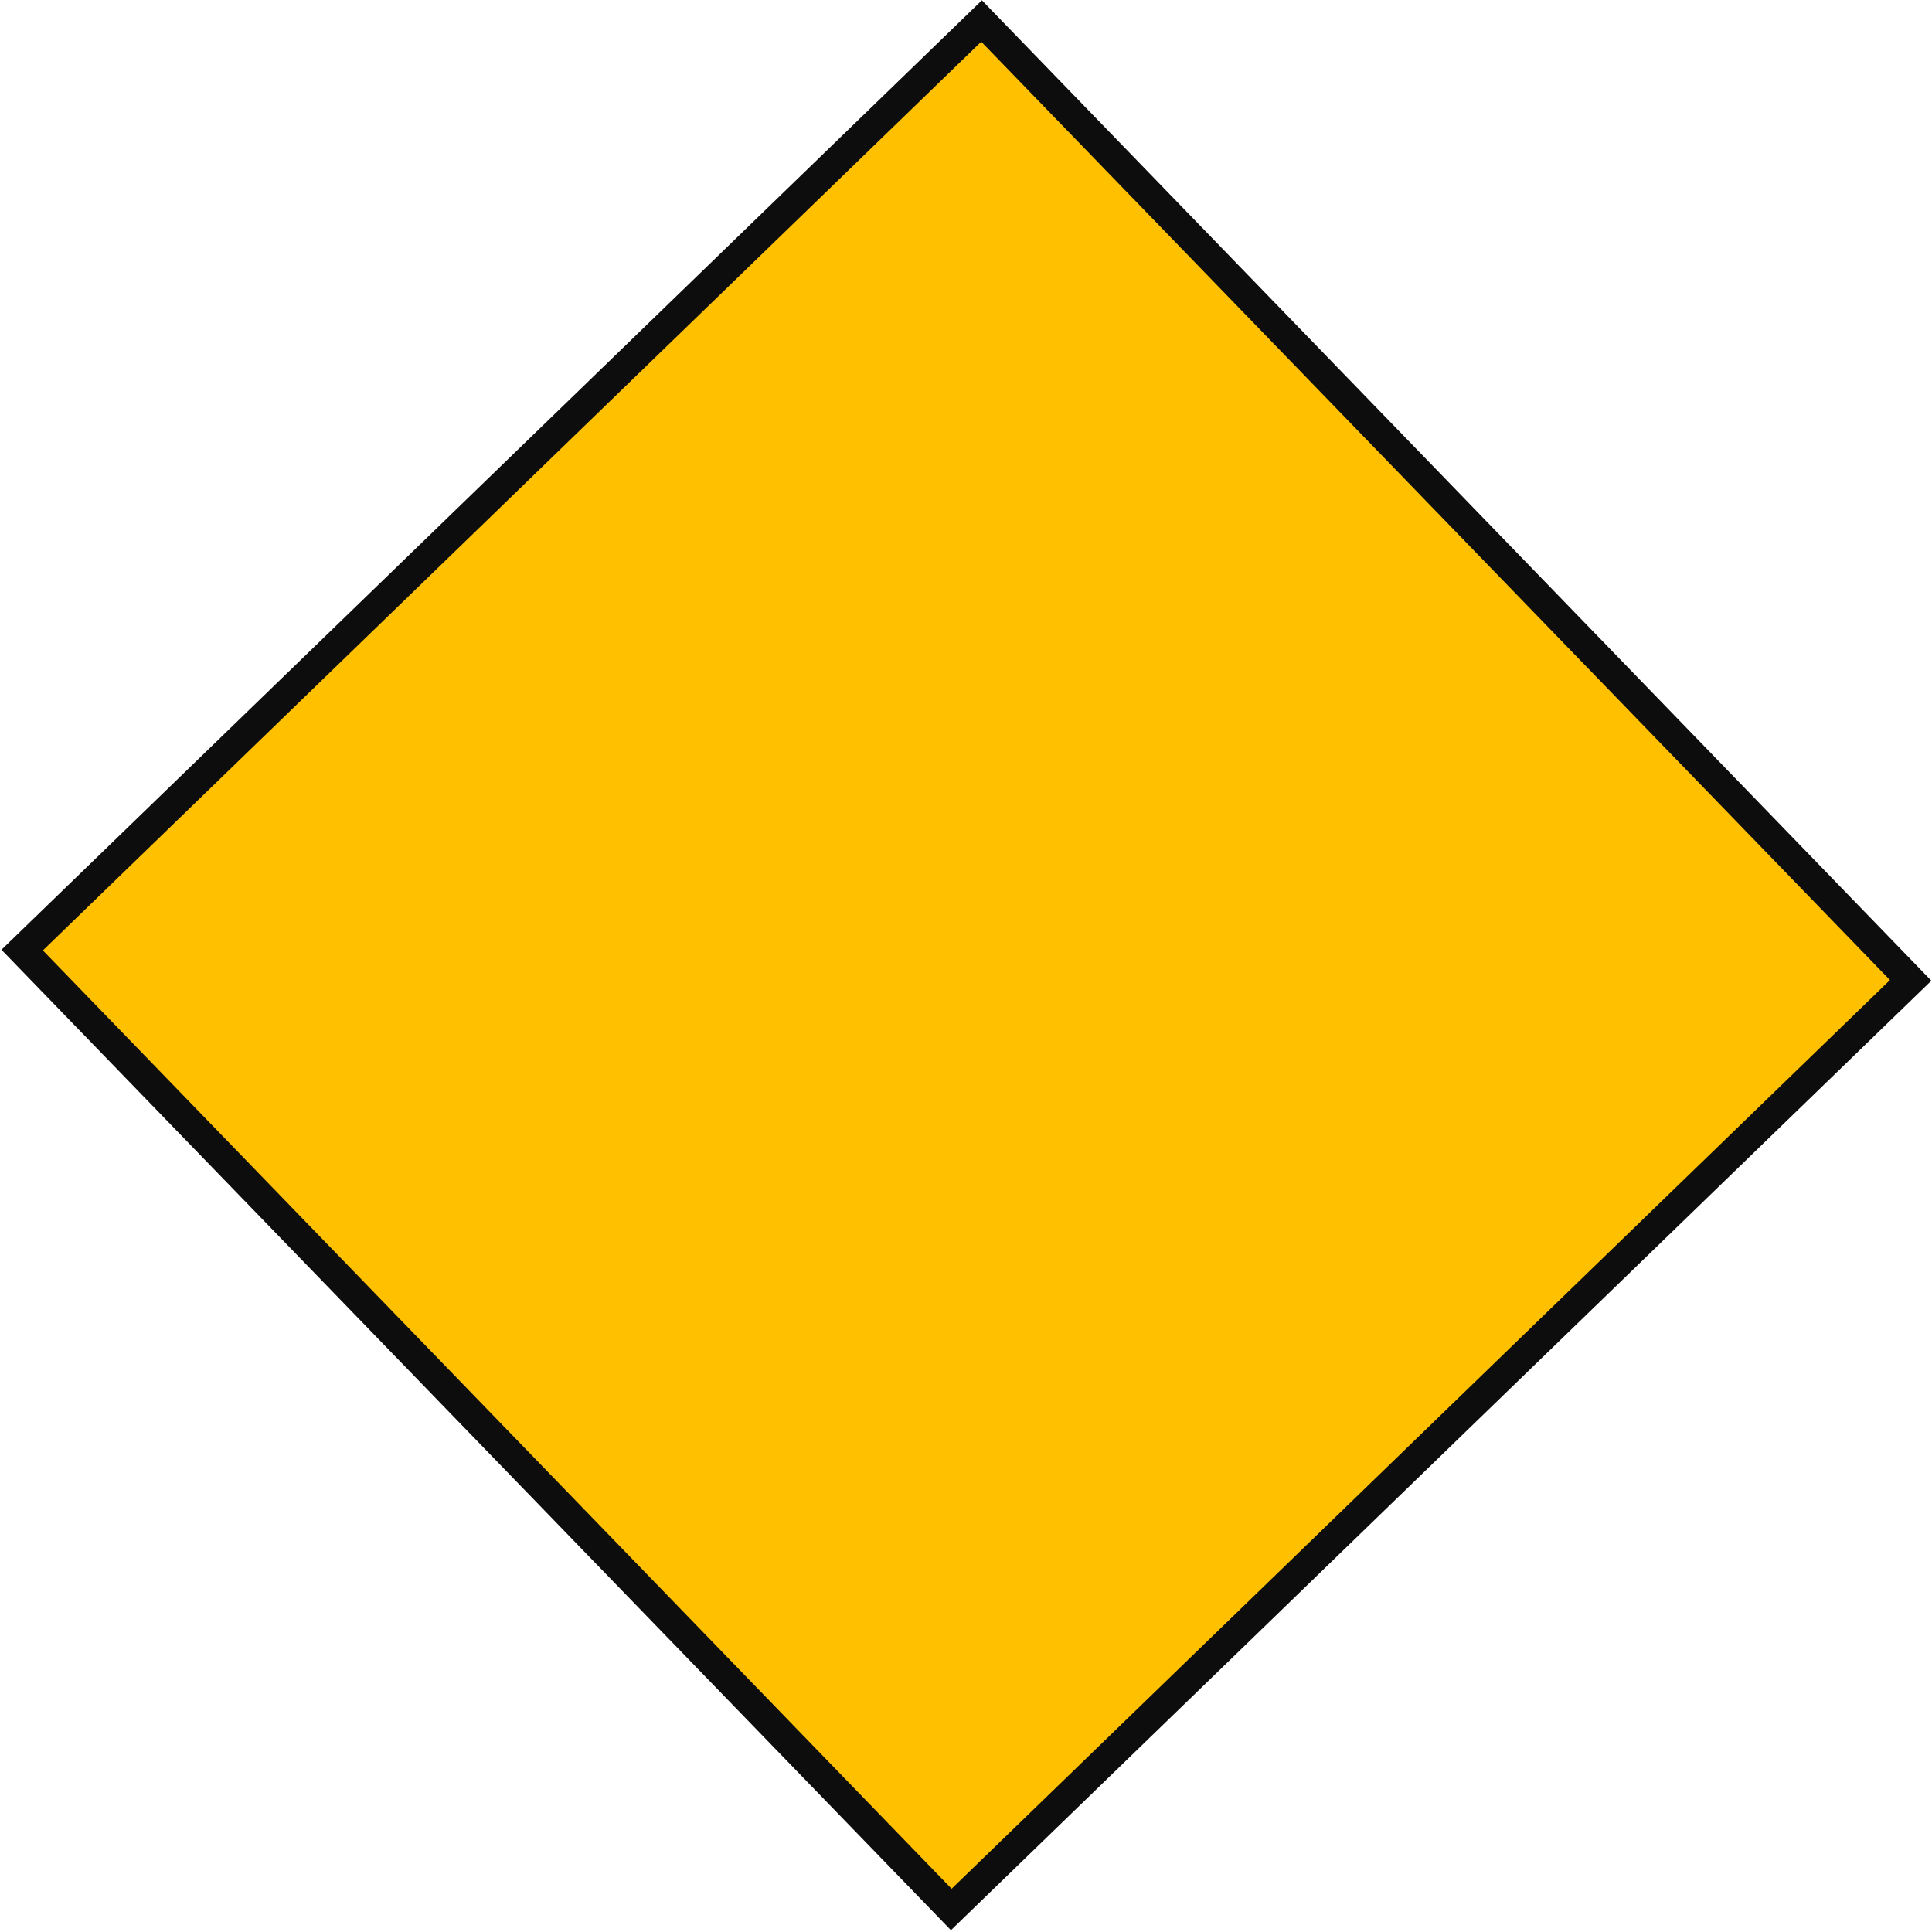
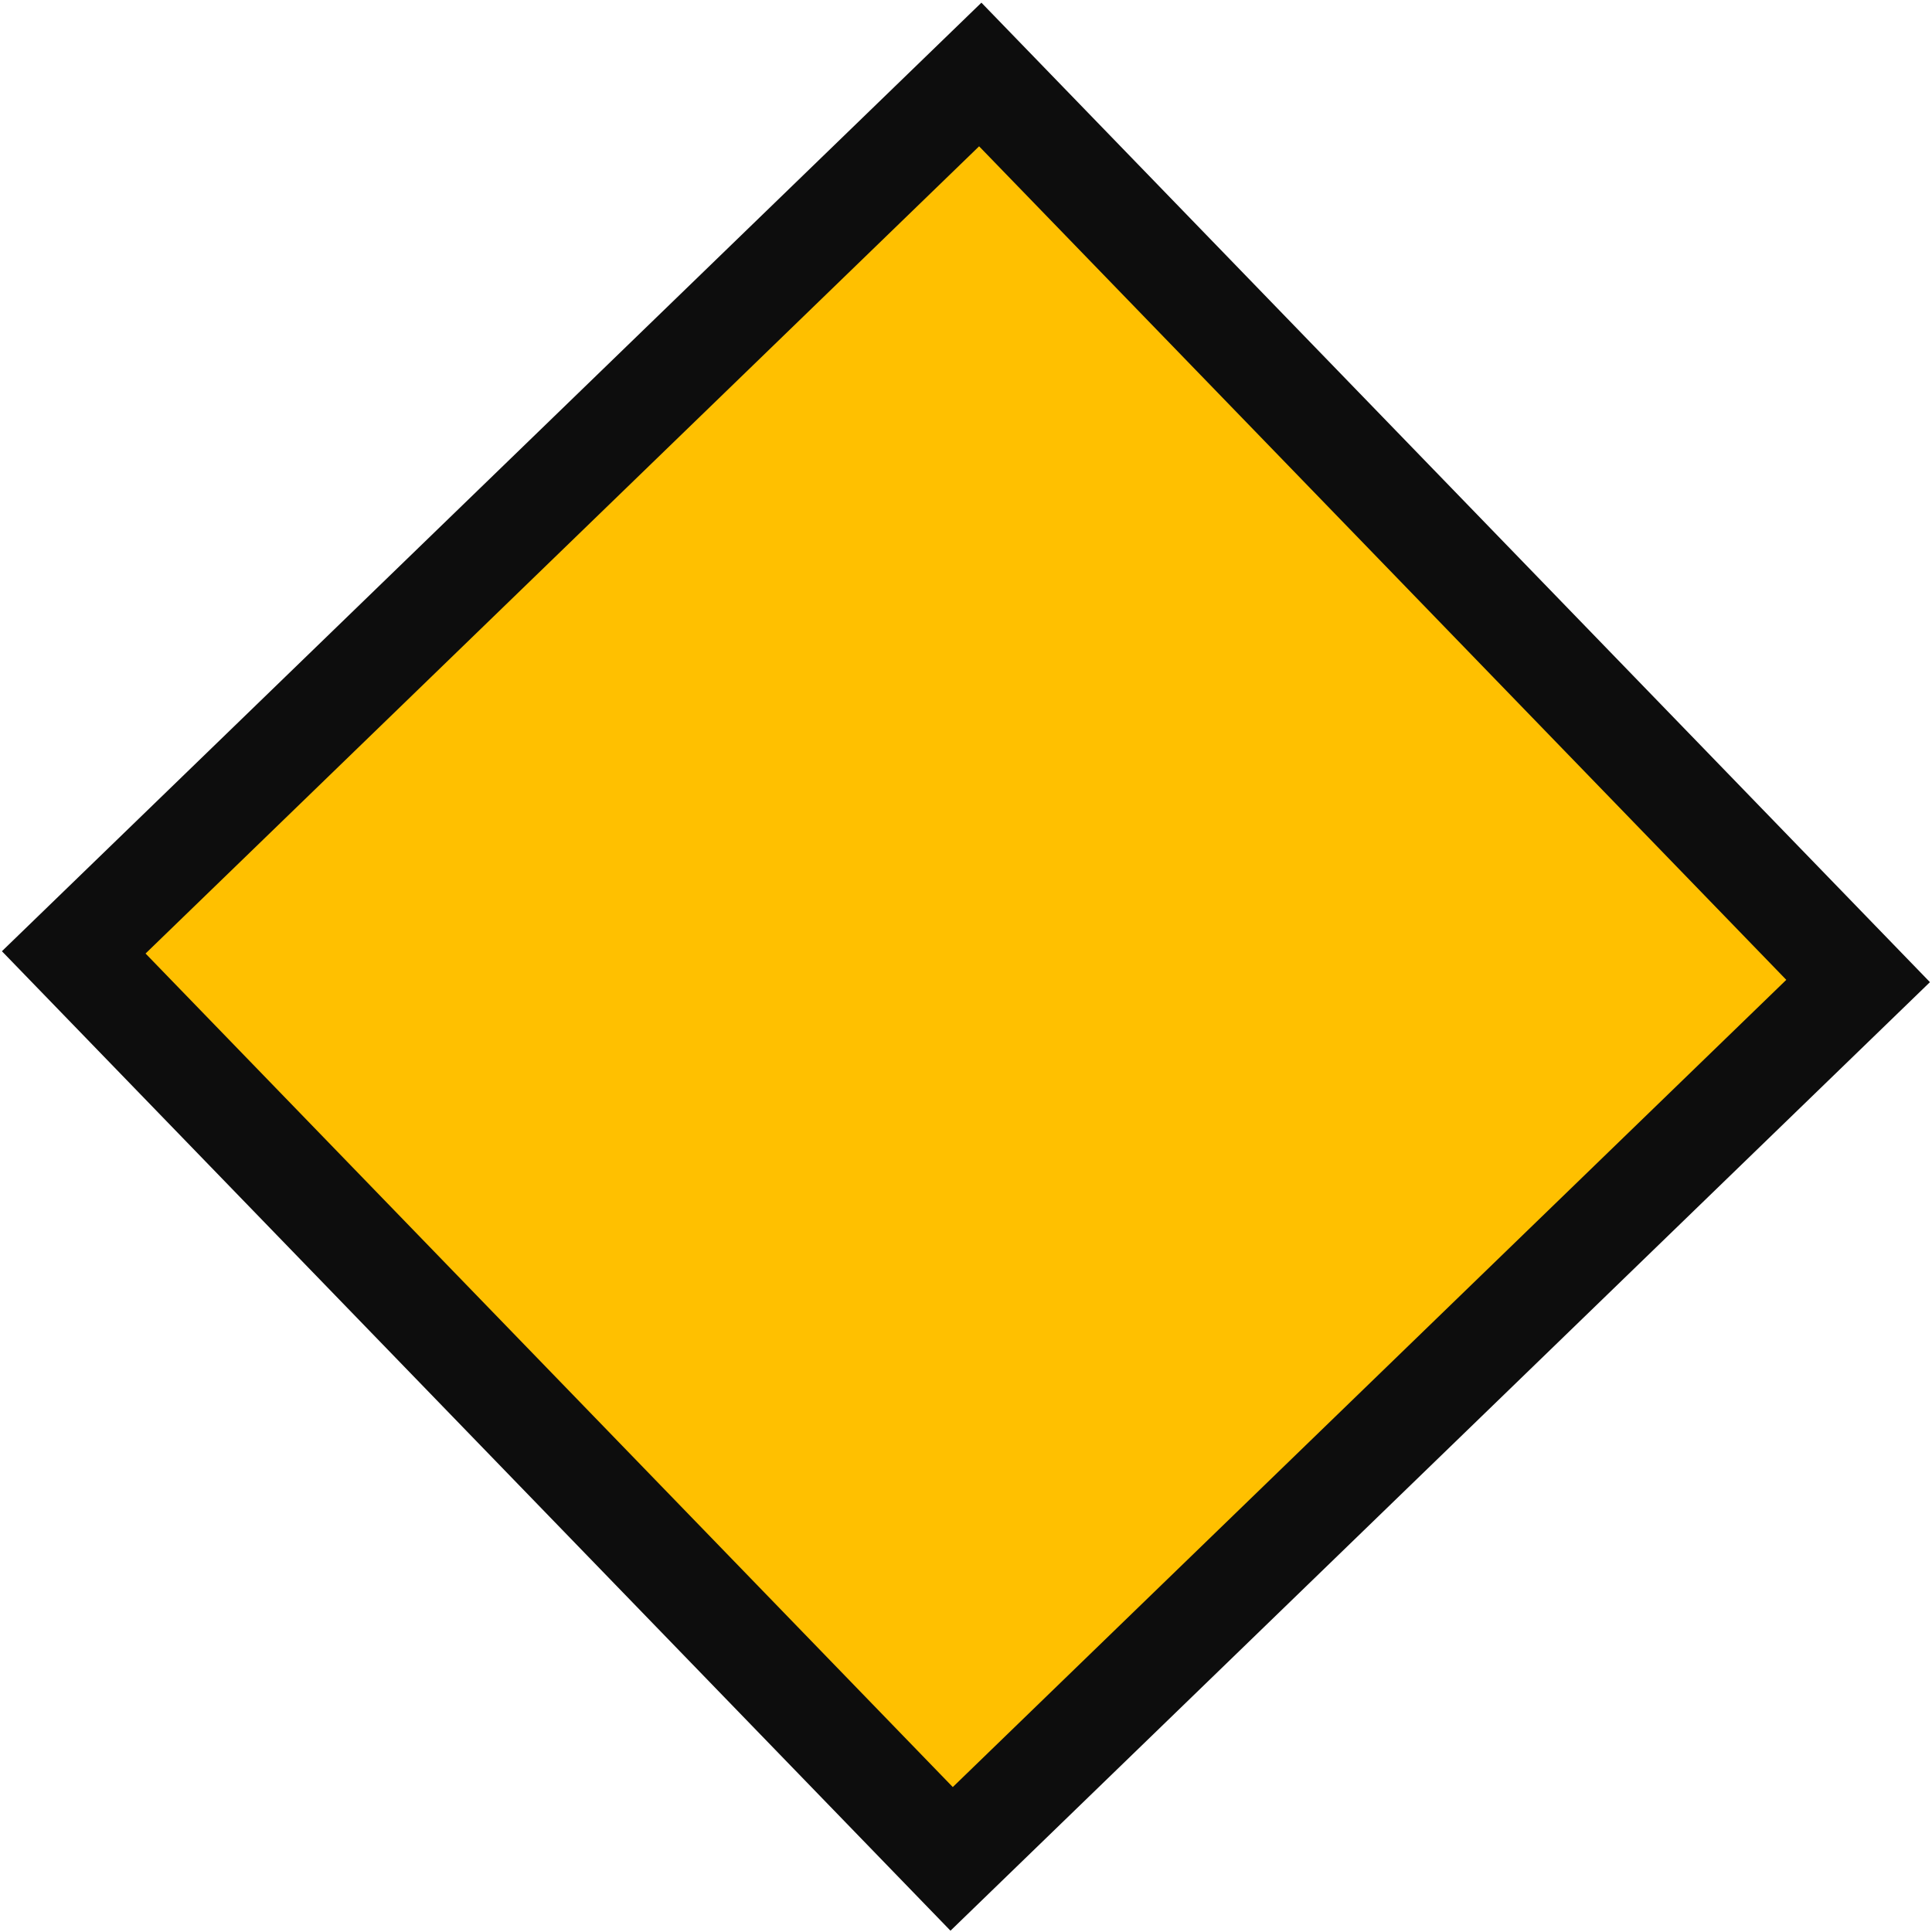
- <svg xmlns="http://www.w3.org/2000/svg" width="907" height="907" xml:space="preserve" overflow="hidden">
+ <svg xmlns="http://www.w3.org/2000/svg" width="523" height="523" xml:space="preserve" overflow="hidden">
  <defs>
    <clipPath id="clip0">
-       <rect x="21" y="984" width="907" height="907" />
+       <rect x="2619" y="238" width="523" height="523" />
    </clipPath>
  </defs>
-   <g clip-path="url(#clip0)" transform="translate(-21 -984)">
-     <path d="M481.804 993.854 917.984 1444.25 467.585 1880.43 31.404 1430.03Z" stroke="#0D0D0D" stroke-width="13.75" stroke-miterlimit="8" fill="#FFC000" fill-rule="evenodd" />
+   <g clip-path="url(#clip0)" transform="translate(-2619 -238)">
+     <path d="M2884.36 258.165 3122 503.56 2876.61 741.208 2638.96 495.813Z" stroke="#0D0D0D" stroke-width="27.5" stroke-miterlimit="8" fill="#FFC000" fill-rule="evenodd" />
  </g>
</svg>
